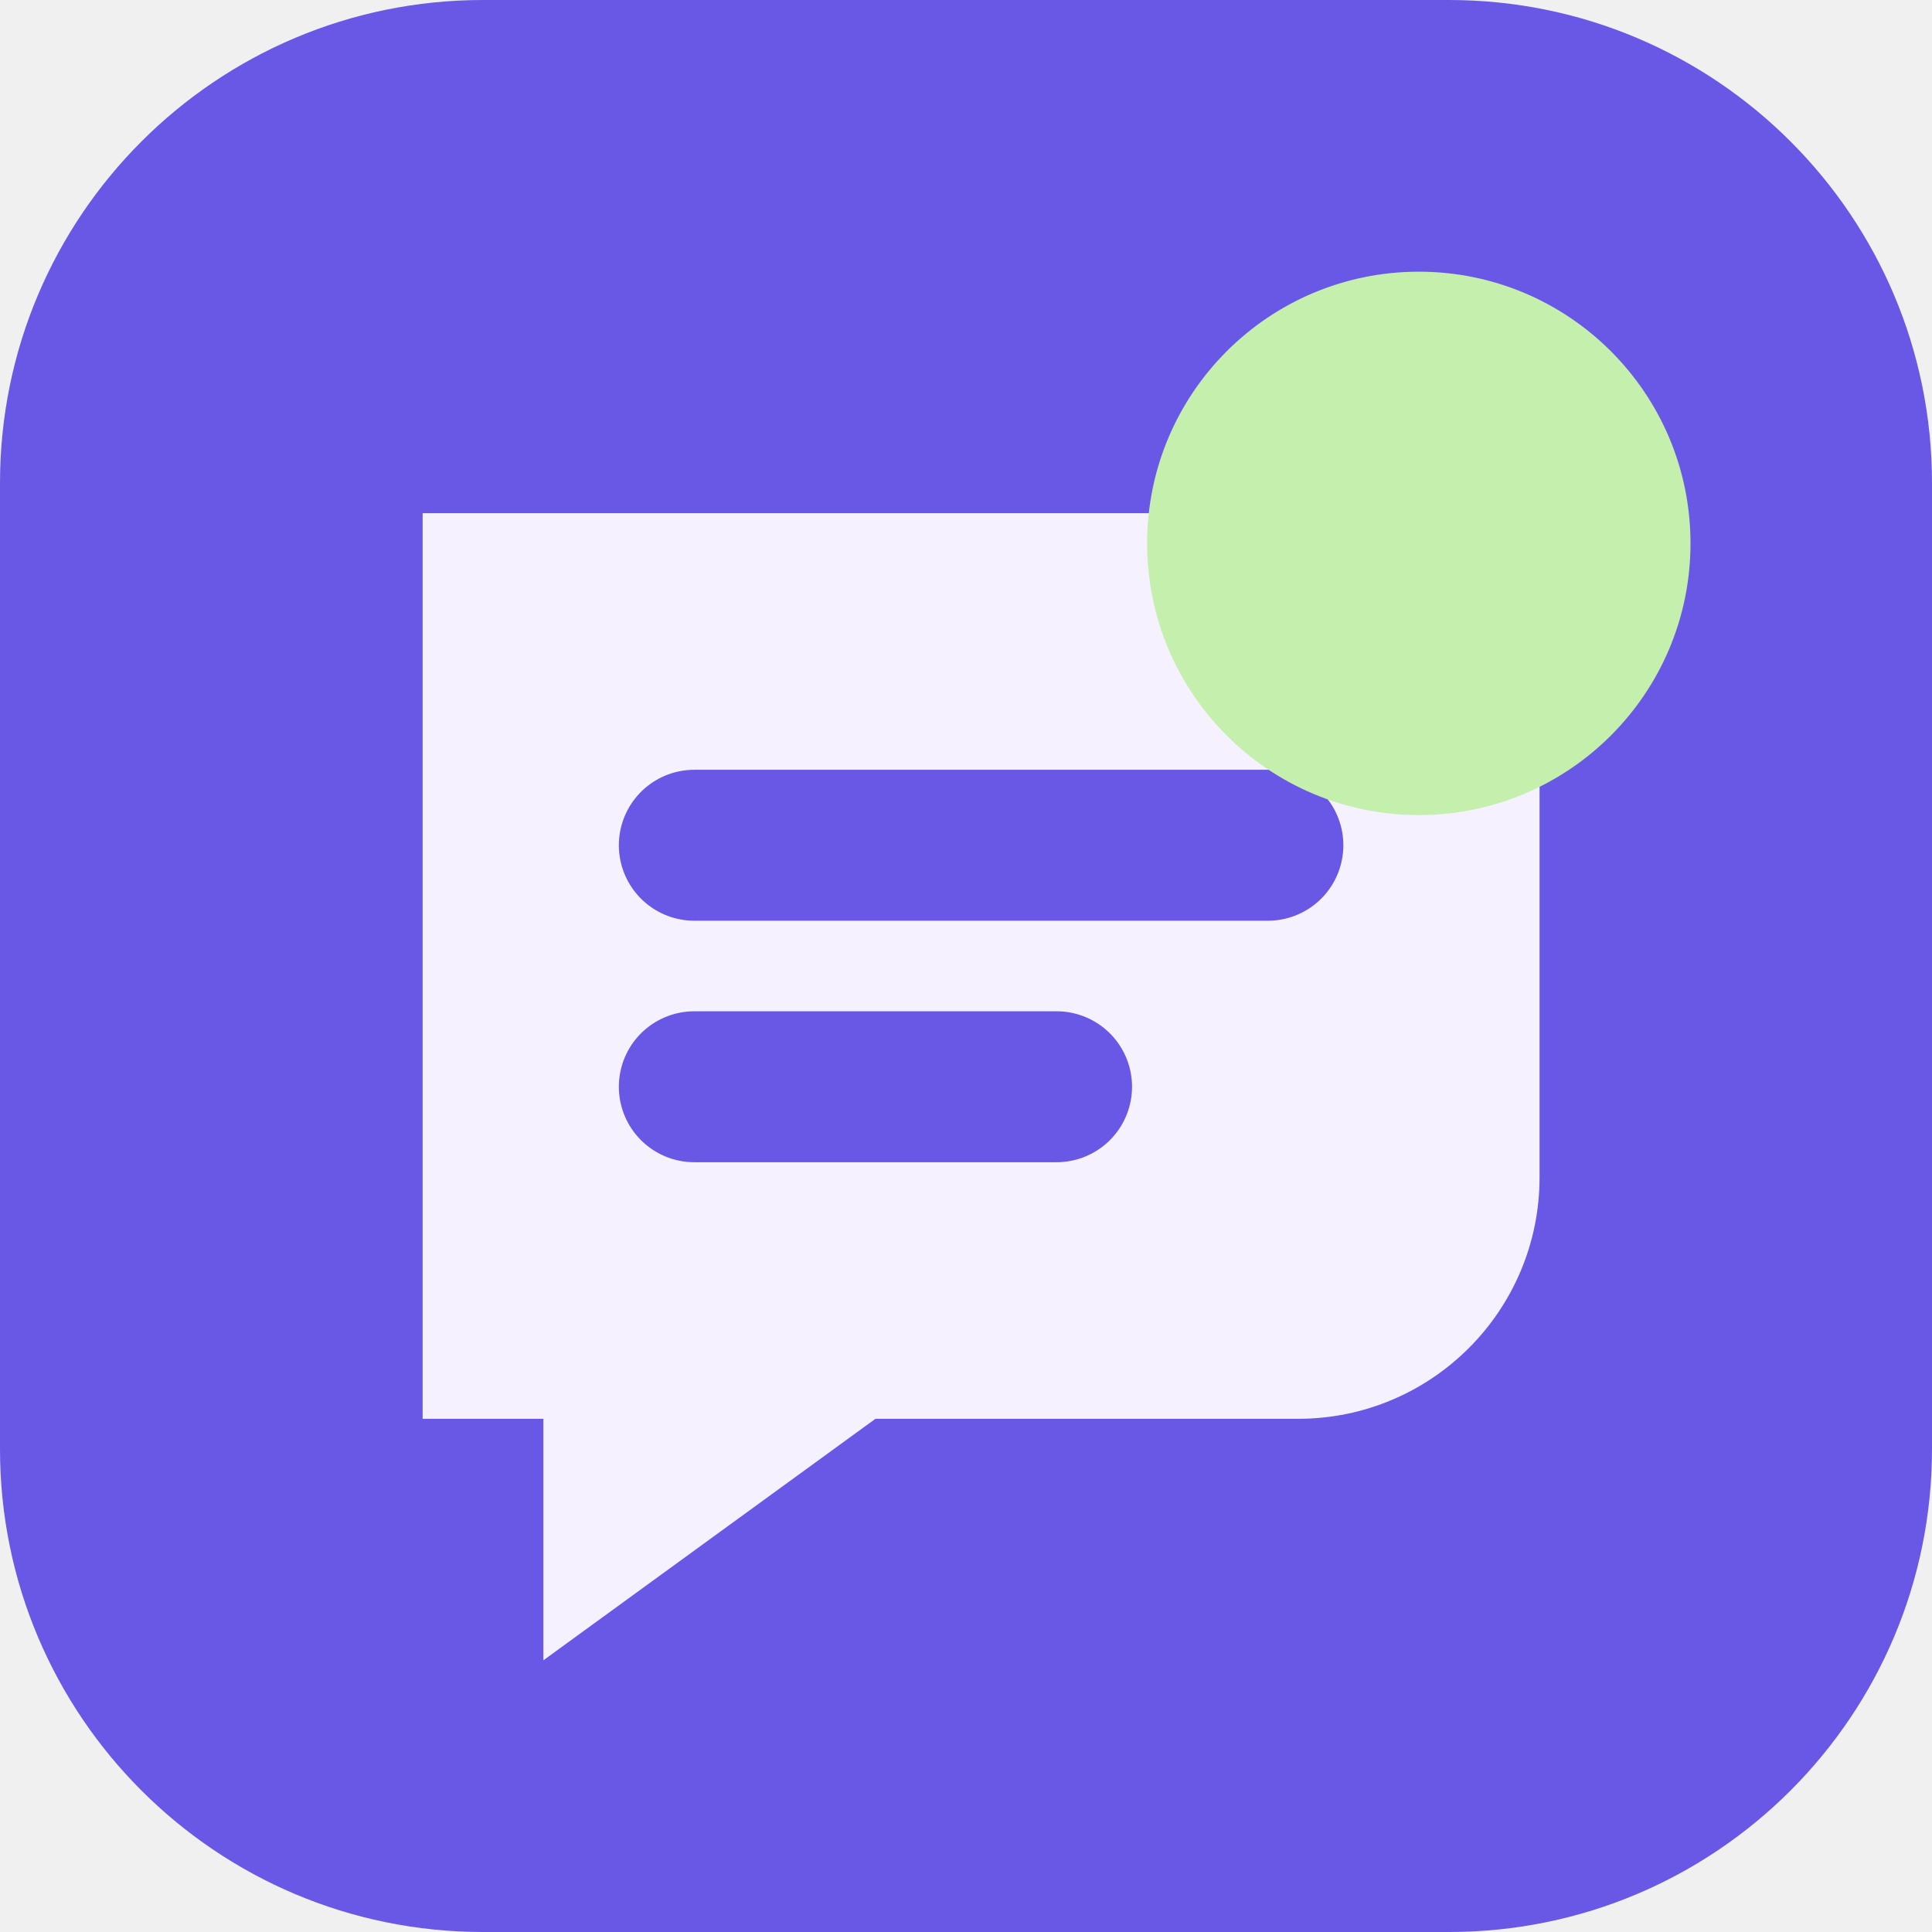
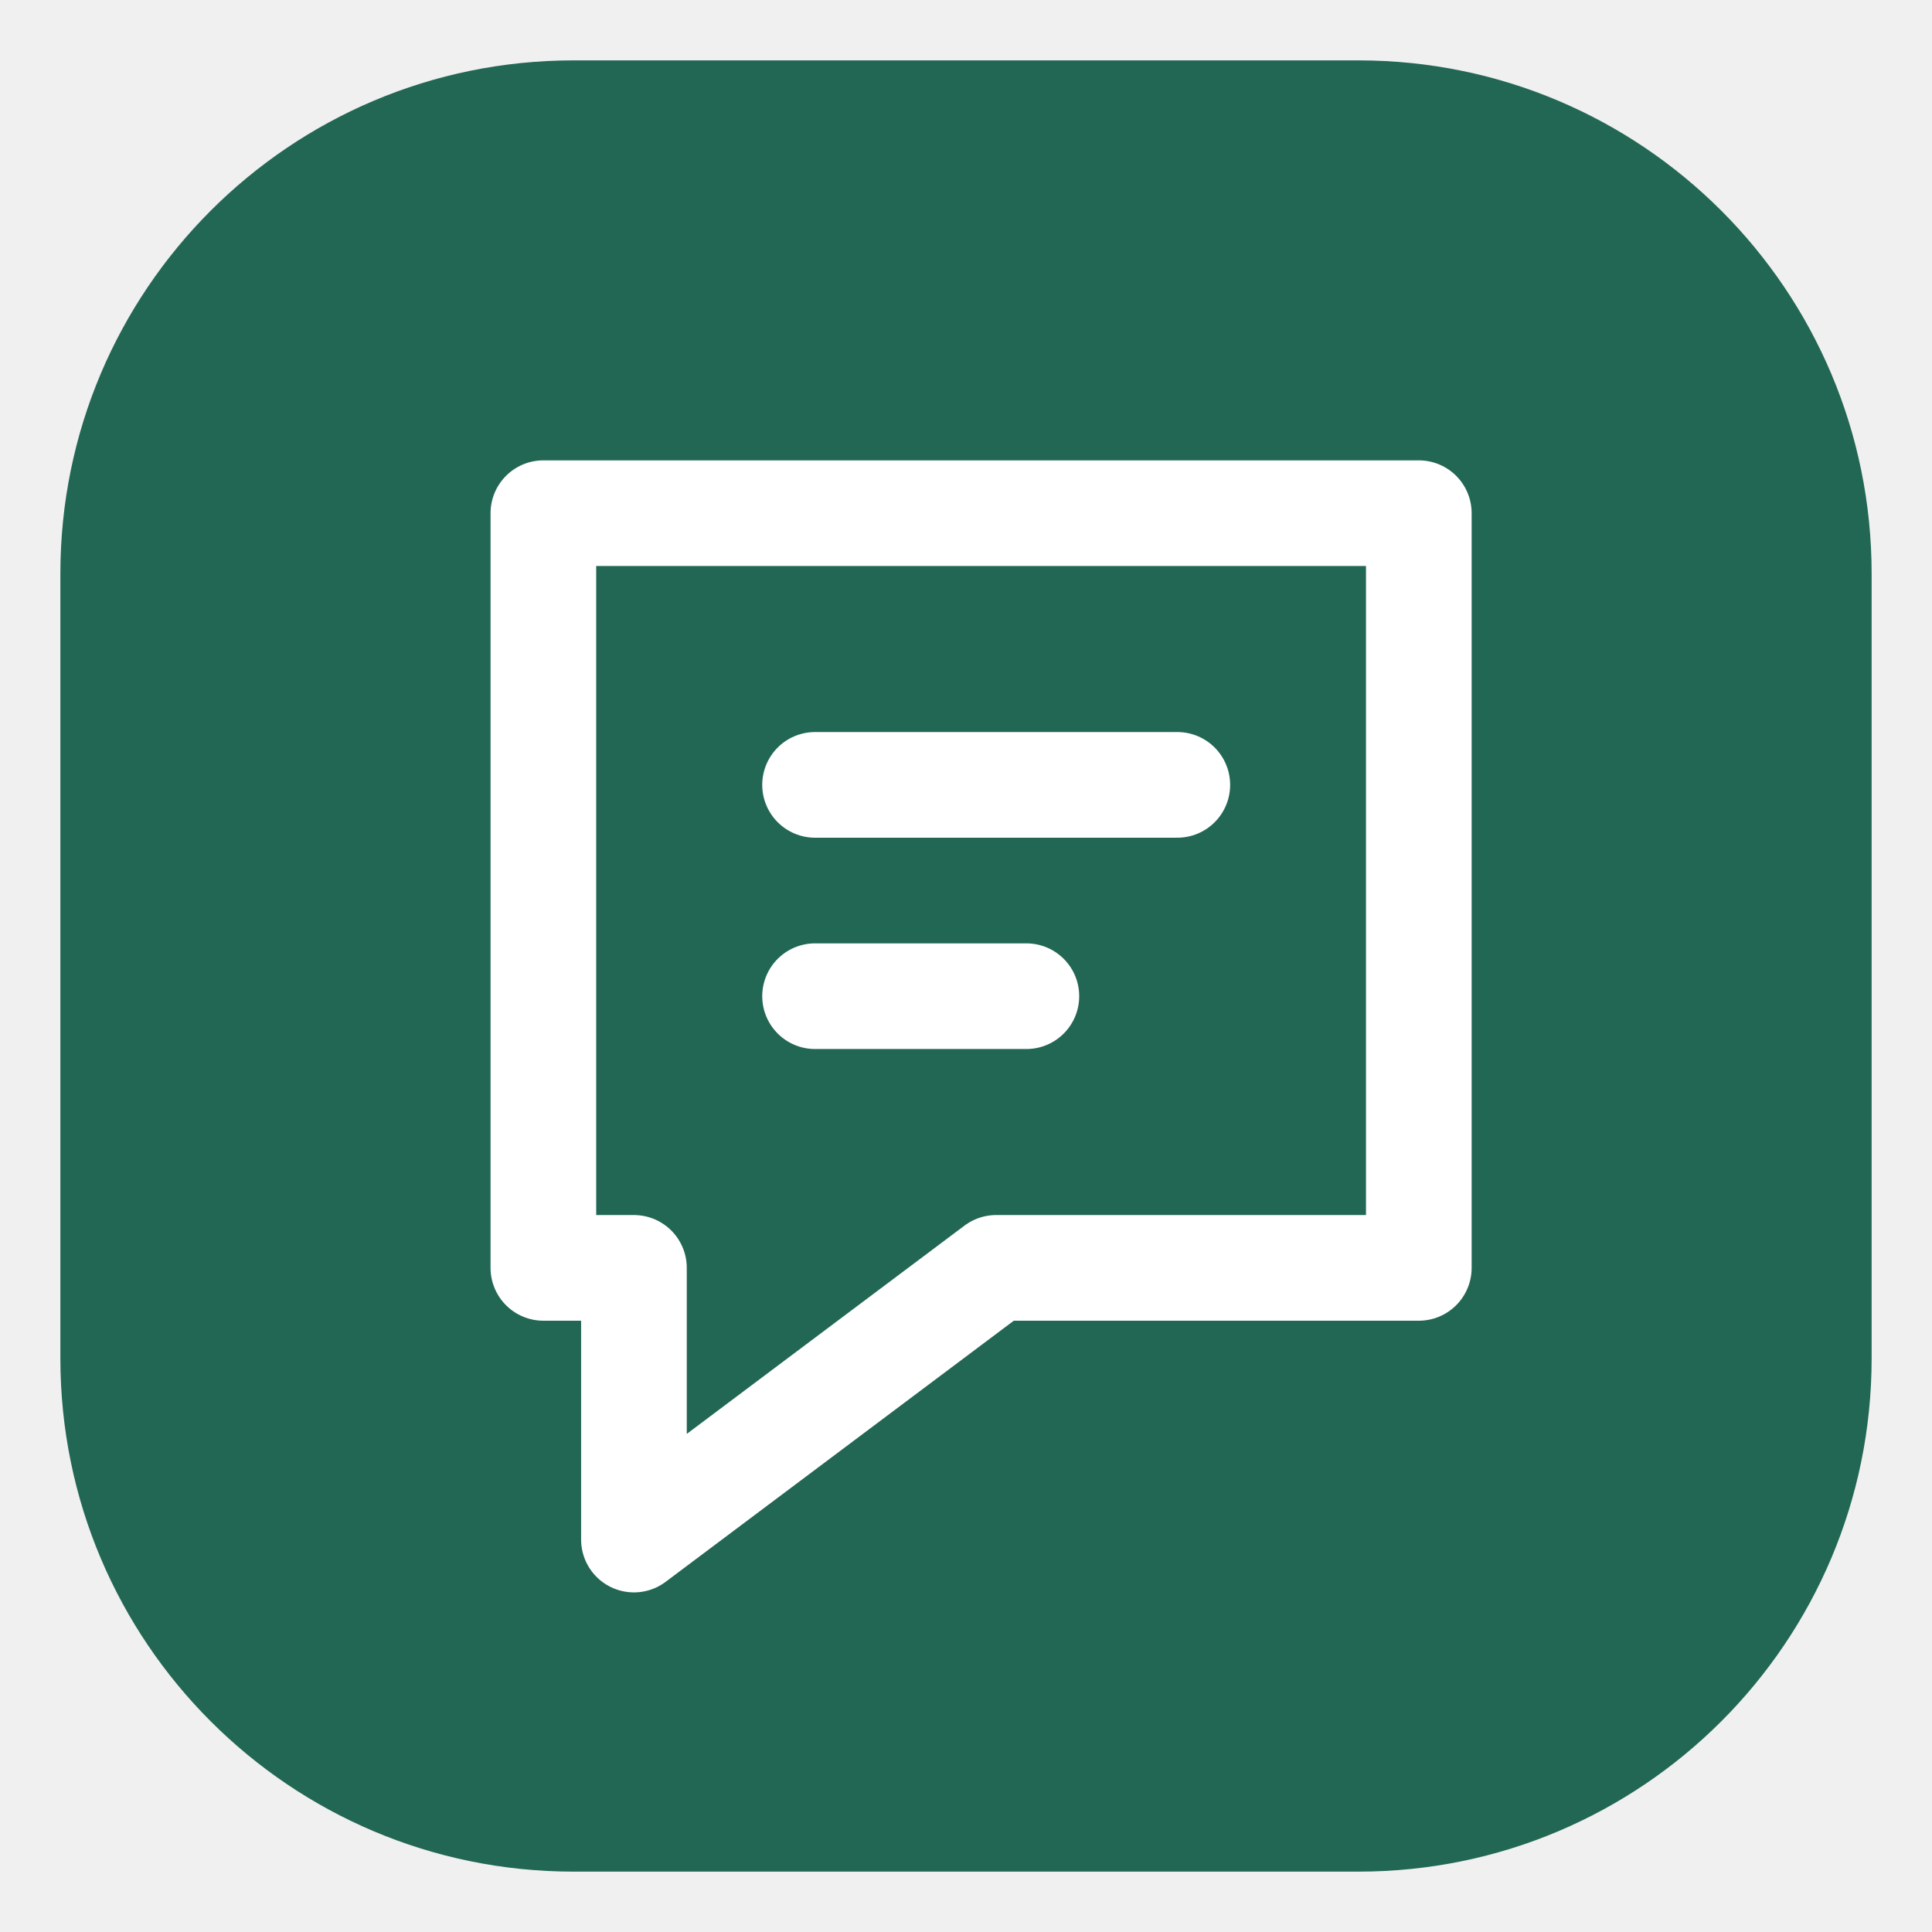
<svg xmlns="http://www.w3.org/2000/svg" viewBox="0 0 64 64">
-   <rect width="64" height="64" rx="16" fill="#6858E5" />
-   <path d="M14 17h29a8 8 0 0 1 8 8v14a8 8 0 0 1-8 8H29L18 55V47h-4V17Z" fill="#F5F1FF" />
-   <path d="M23 28h19M23 36h12" stroke="#6858E5" stroke-width="5" stroke-linecap="round" />
-   <circle cx="47" cy="18" r="9" fill="#C5EFAD" />
+   <rect x="2" y="2" width="60" height="60" rx="17" fill="#226754" />
+   <path d="M18 17h29v25H33l-12 9v-9h-3zM27 26h12M27 33h7" fill="none" stroke="#fff" stroke-width="3.5" stroke-linecap="round" stroke-linejoin="round" />
</svg>
